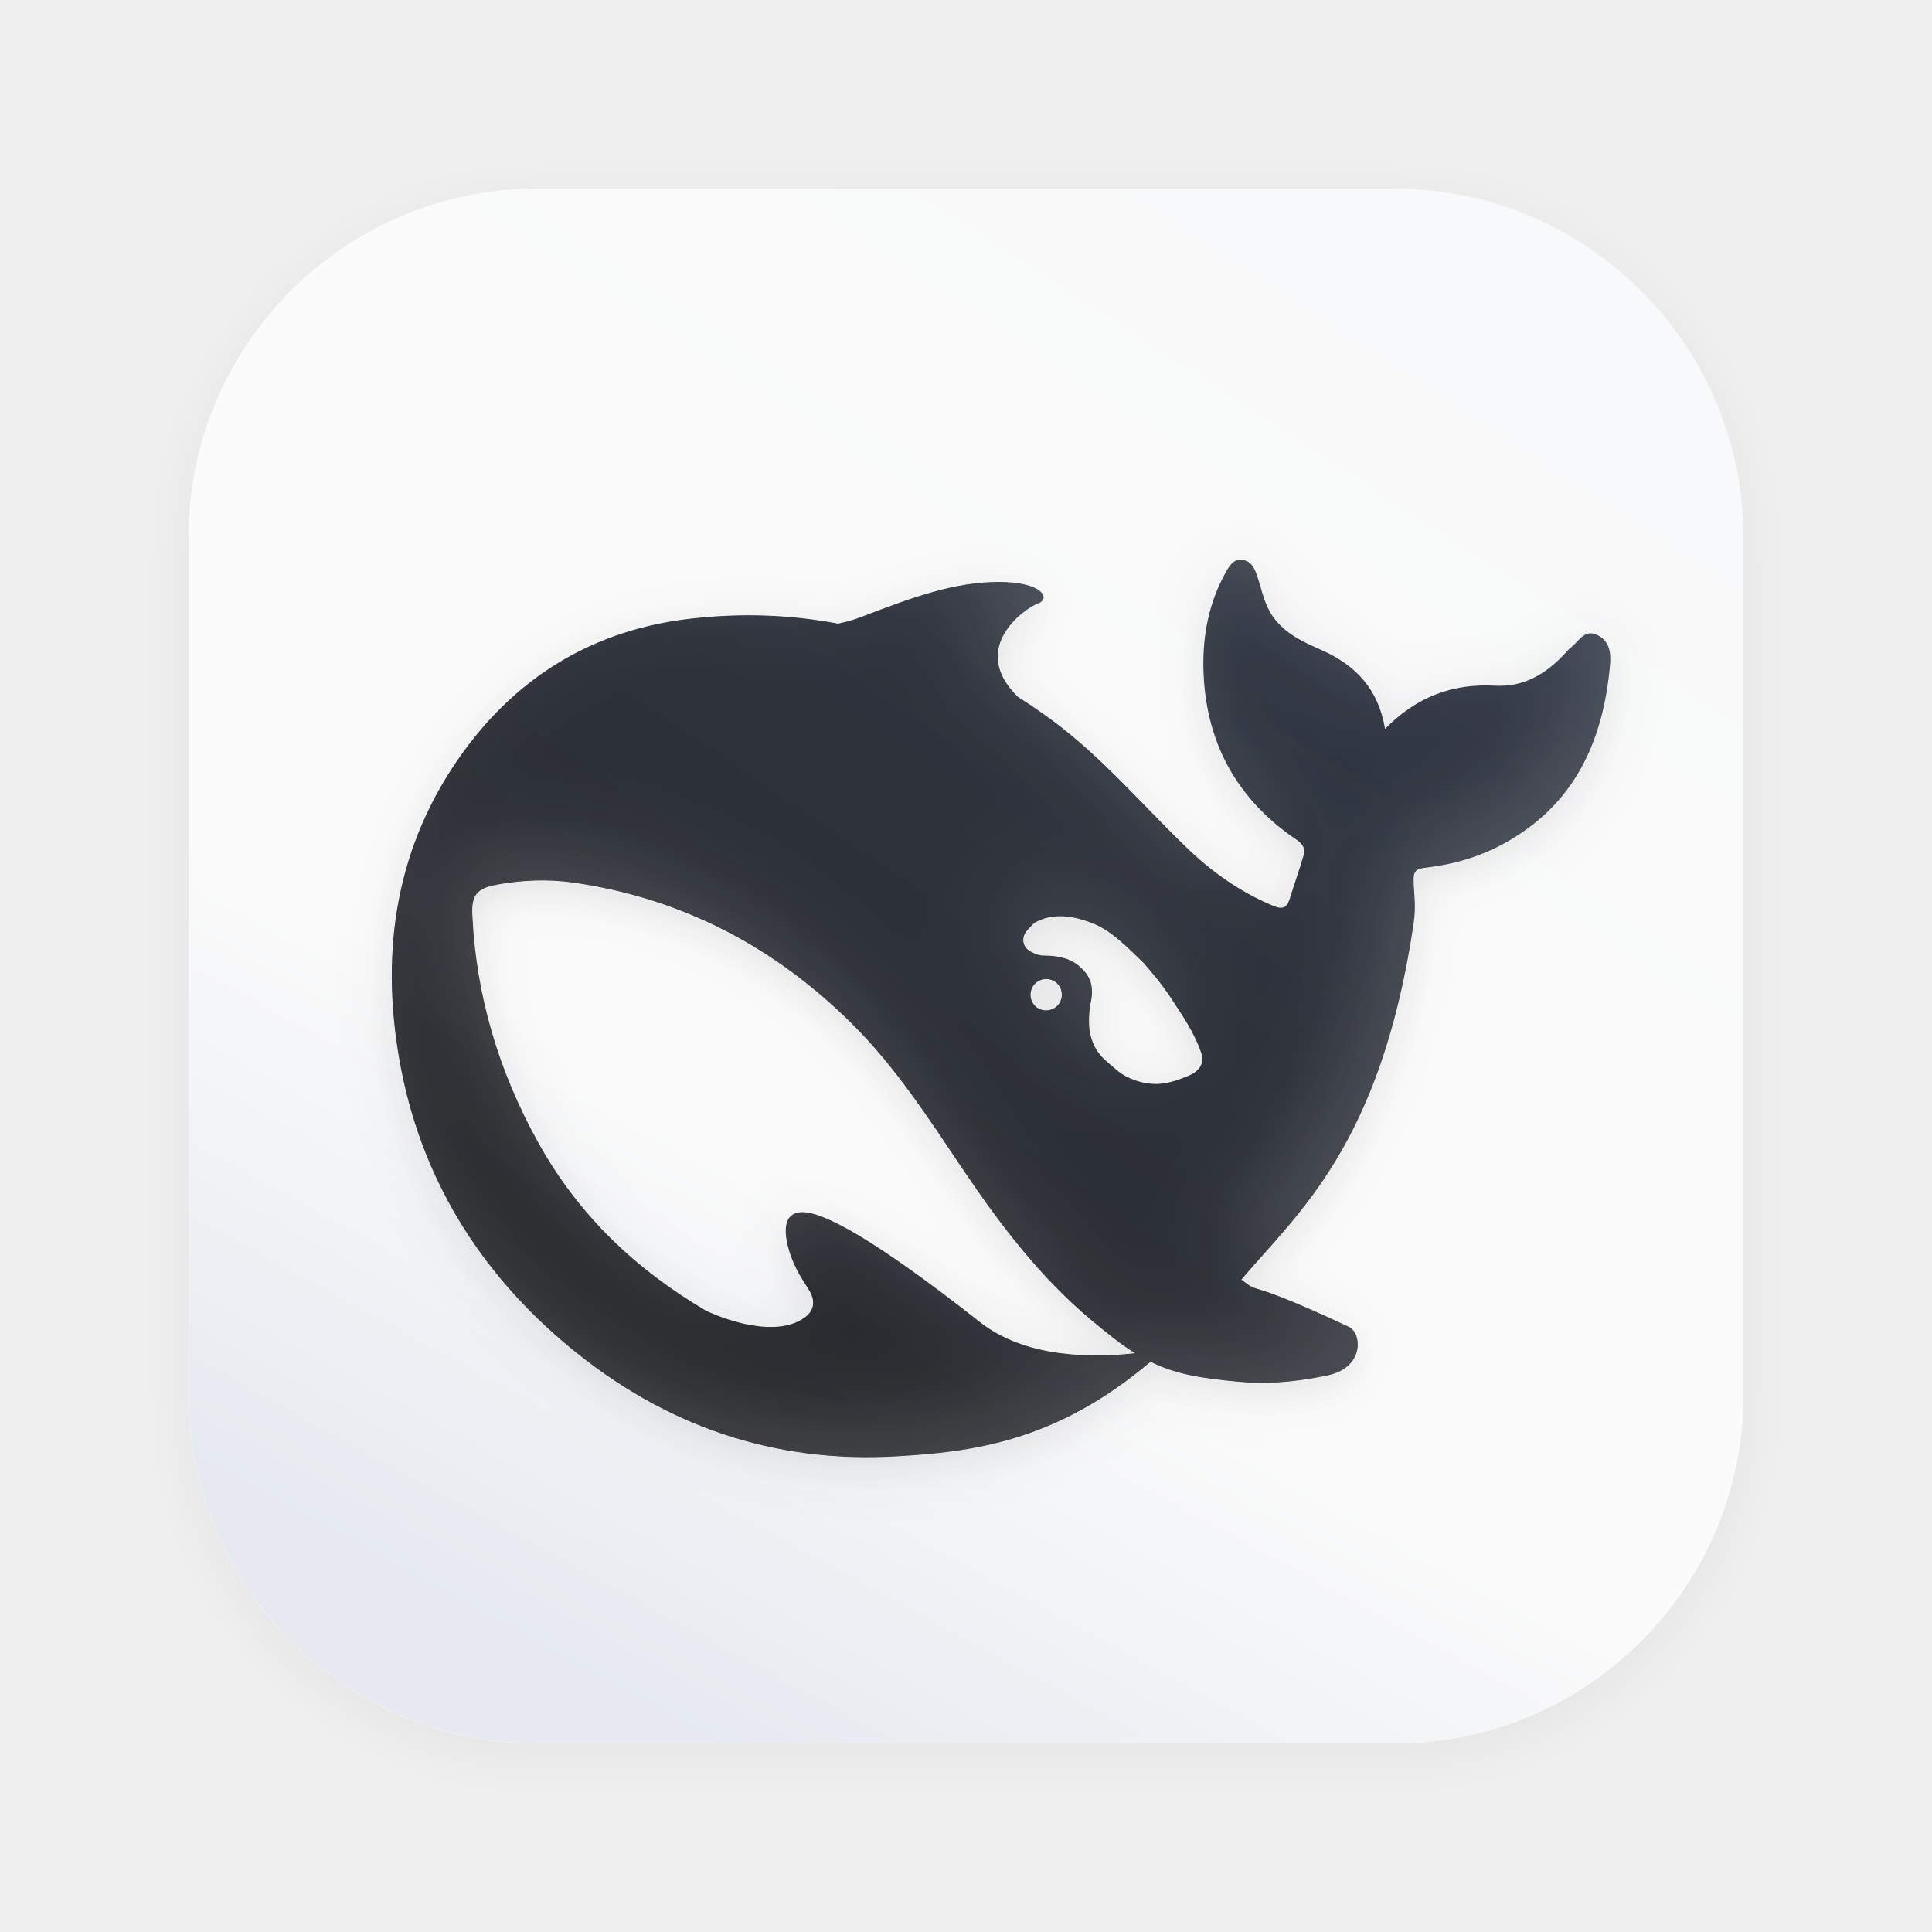
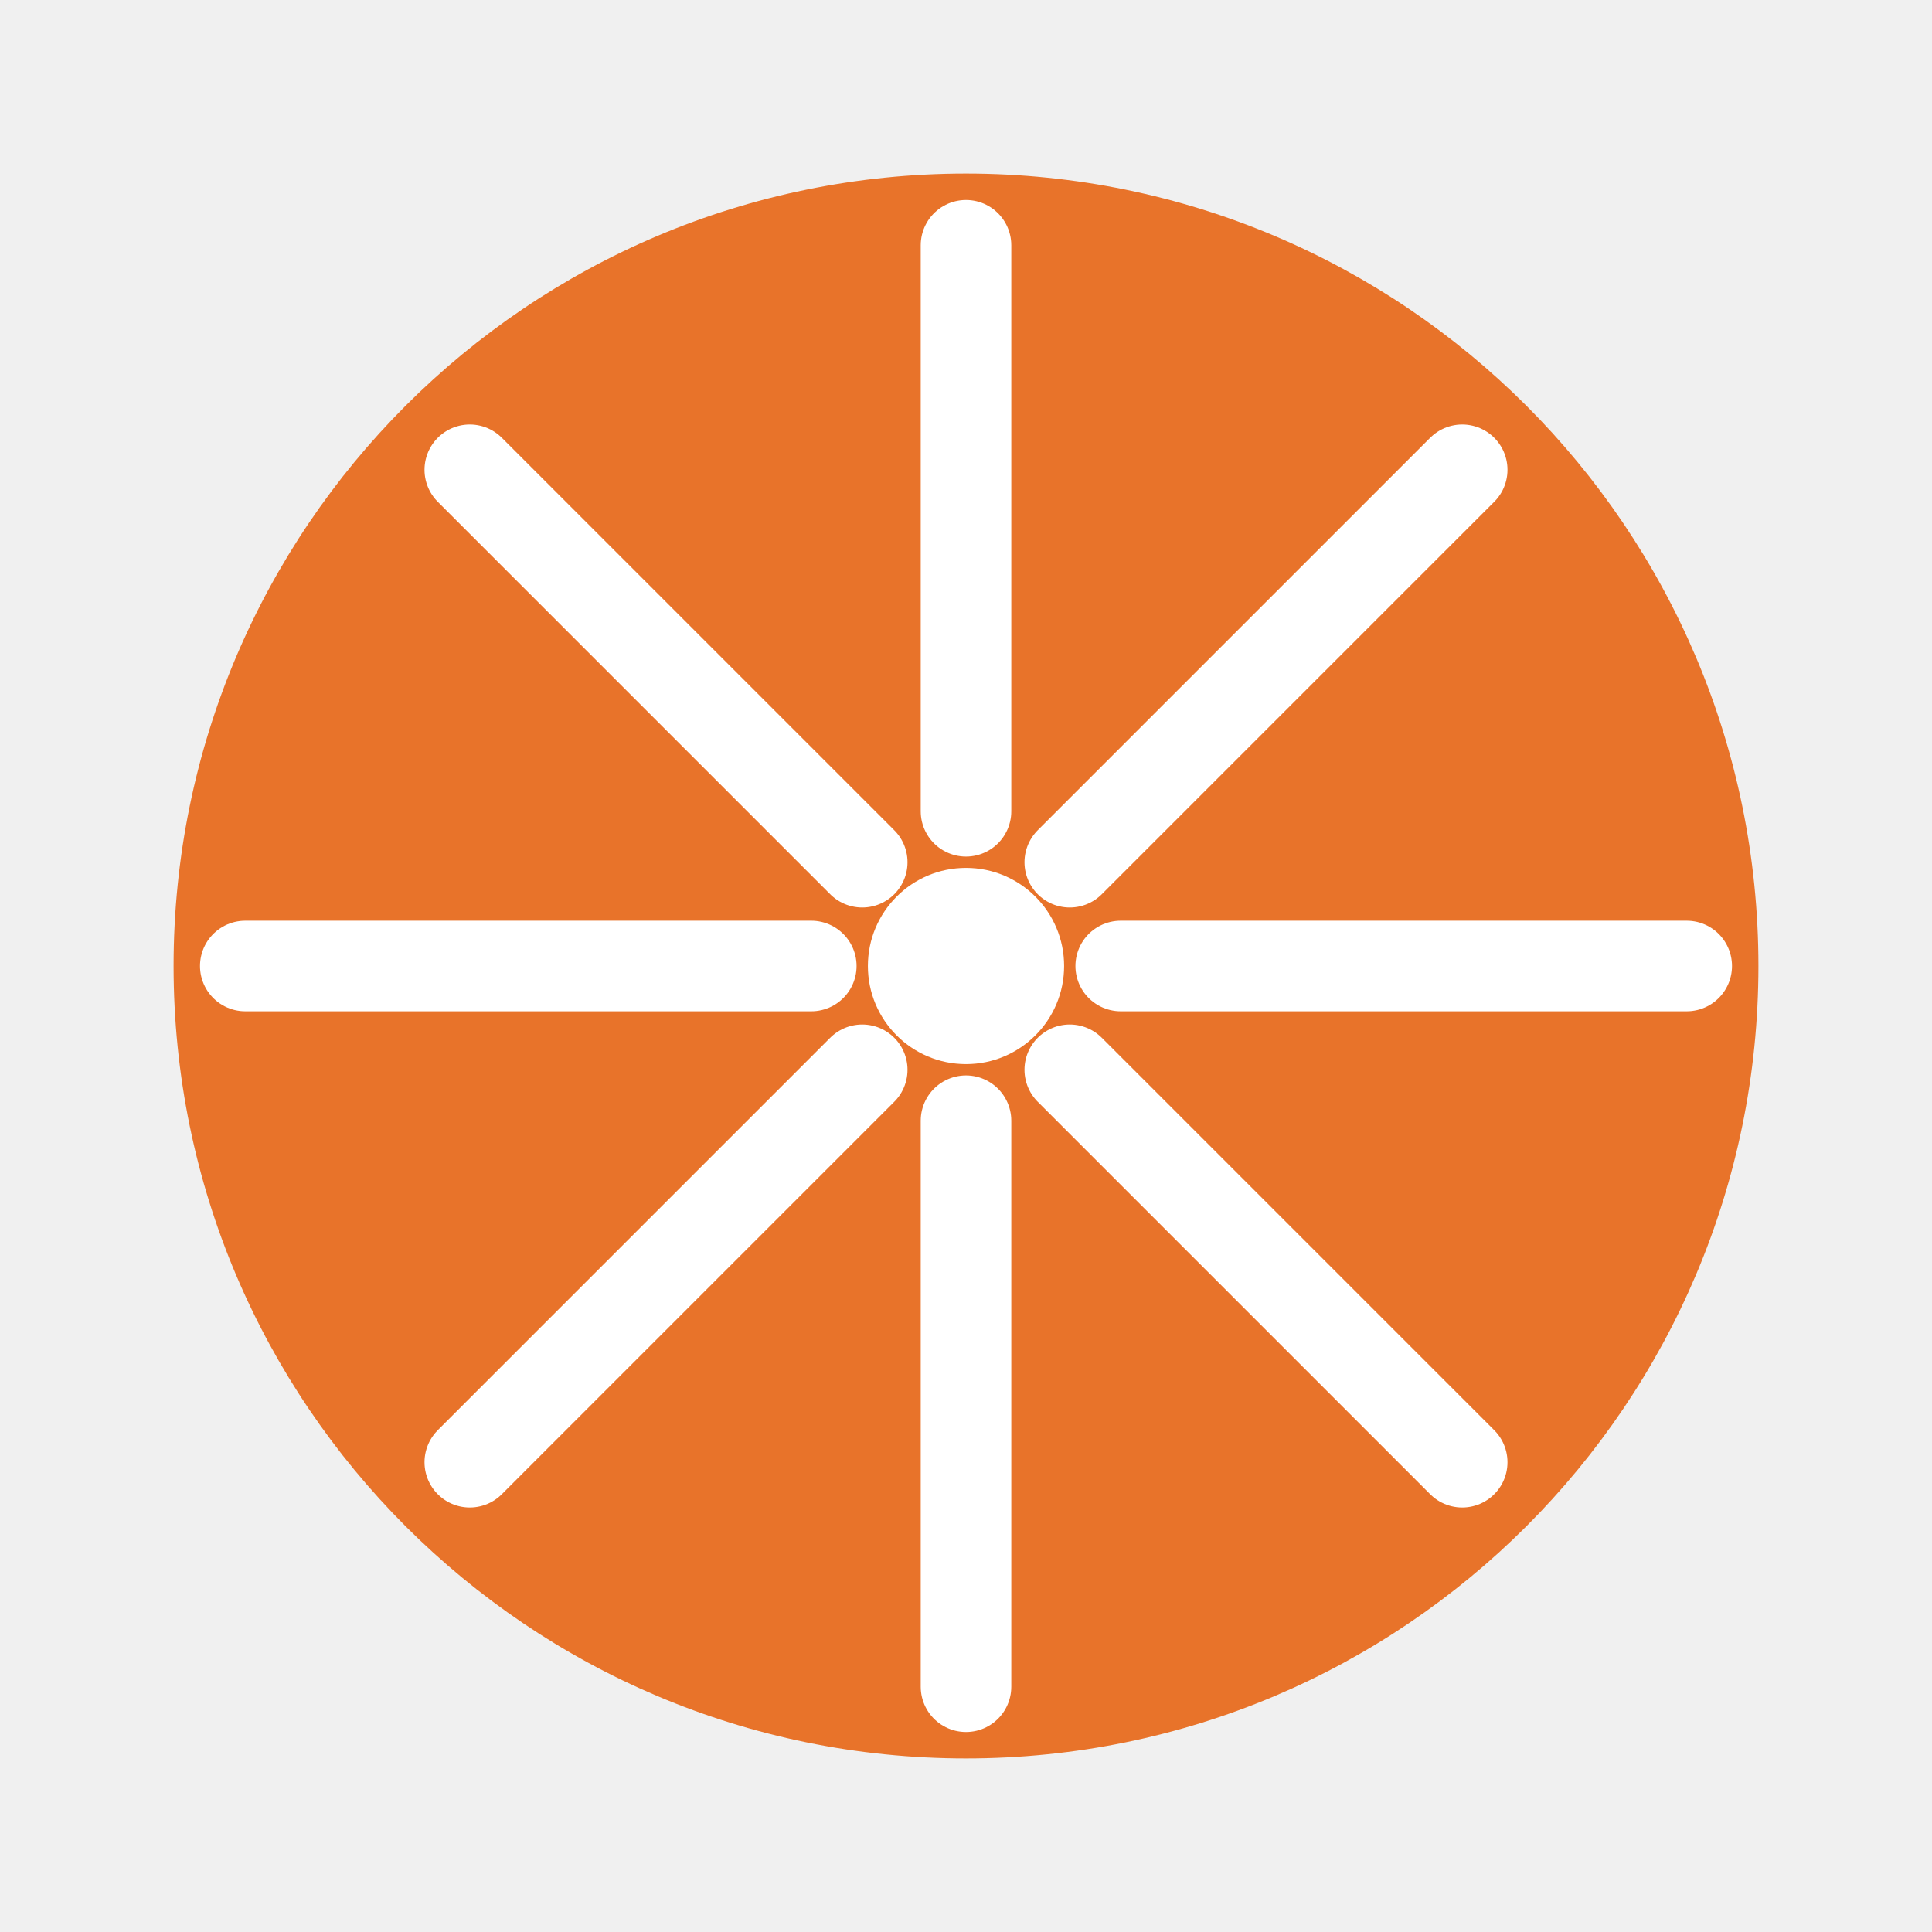
<svg xmlns="http://www.w3.org/2000/svg" width="1024" height="1024" viewBox="0 0 1024 1024" fill="none">
-   <g transform="translate(100 100) scale(0.8046875) translate(-40 -32)">
-     <g filter="url(#filter0_d_1637_371)">
-       <rect rx="230" width="1024" height="1024" transform="translate(40 32)" fill="#FBFBFB" />
-       <rect rx="230" width="1024" height="1024" transform="translate(40 32)" fill="url(#paint0_linear_1637_371)" fill-opacity="0.4" />
-       <rect rx="230" width="1024" height="1024" transform="translate(40 32)" fill="url(#paint1_linear_1637_371)" fill-opacity="0.8" />
-       <g filter="url(#filter1_ddi_1637_371)">
-         <path d="M968.002 326.025C959.5 321.85 955.842 329.804 950.865 333.835C949.162 335.143 947.722 336.834 946.283 338.393C933.859 351.673 919.336 360.407 900.376 359.363C872.649 357.804 848.963 366.525 828.035 387.759C823.586 361.583 808.812 345.951 786.313 335.936C774.536 330.729 762.64 325.51 754.401 314.186C748.645 306.112 747.074 297.127 744.195 288.274C742.36 282.936 740.538 277.465 734.385 276.554C727.718 275.51 725.103 281.112 722.476 285.803C712.006 304.95 707.952 326.039 708.349 347.405C709.26 395.463 729.54 433.742 769.823 460.962C774.404 464.094 775.579 467.212 774.14 471.771C771.394 481.153 768.119 490.257 765.241 499.639C763.406 505.624 760.66 506.933 754.256 504.329C732.154 495.08 713.049 481.417 696.175 464.874C667.524 437.138 641.633 406.536 609.325 382.566C601.733 376.964 594.154 371.758 586.298 366.802C553.33 334.773 590.616 308.464 599.251 305.333C608.282 302.082 602.393 290.877 573.214 291.009C544.048 291.141 517.364 300.906 483.353 313.935C478.389 315.891 473.147 317.318 467.786 318.494C436.917 312.64 404.873 311.332 371.377 315.111C308.332 322.141 257.975 351.964 220.953 402.876C176.471 464.081 166.014 533.624 178.835 606.153C192.302 682.594 231.291 745.887 291.194 795.372C353.328 846.68 424.876 871.813 506.498 866.99C556.076 864.122 611.279 857.489 673.532 804.74C689.23 812.55 705.708 815.681 733.052 818.02C754.111 819.976 774.391 816.976 790.076 813.726C814.674 808.519 812.971 785.726 804.072 781.564C731.995 747.962 747.826 761.638 733.435 750.565C770.06 707.198 825.263 662.139 846.85 516.156C848.553 504.567 847.114 497.273 846.85 487.892C846.718 482.157 848.025 479.95 854.574 479.303C872.623 477.215 890.156 472.273 906.238 463.42C952.938 437.892 971.765 395.965 976.215 345.7C976.875 338.01 976.083 330.069 967.976 326.039L968.002 326.025ZM561.067 778.432C491.222 723.477 457.343 705.374 443.347 706.154C430.263 706.933 432.626 721.918 435.505 731.682C438.515 741.315 442.436 747.962 447.929 756.418C451.718 762.021 454.346 770.345 444.14 776.609C421.641 790.549 382.533 771.918 380.698 771.006C335.174 744.182 297.109 708.757 270.293 660.316C244.389 613.698 229.35 563.685 226.868 510.302C226.208 497.406 230.01 492.847 242.831 490.508C259.704 487.376 277.106 486.729 293.98 489.2C365.264 499.625 425.959 531.523 476.844 582.052C505.878 610.831 527.861 645.213 550.491 678.815C574.561 714.492 600.452 748.49 633.42 776.358C645.066 786.122 654.348 793.548 663.247 799.019C636.431 802.018 591.698 802.666 561.08 778.445L561.067 778.432ZM594.55 562.905C594.55 557.171 599.132 552.625 604.888 552.625C606.195 552.625 607.371 552.876 608.414 553.273C609.853 553.801 611.16 554.581 612.203 555.744C614.038 557.567 615.081 560.17 615.081 562.905C615.081 568.64 610.5 573.185 604.743 573.185C598.987 573.185 594.537 568.627 594.537 562.905H594.55ZM698.539 616.301C691.871 619.037 685.19 621.375 678.787 621.64C668.845 622.155 657.992 618.125 652.103 613.17C642.953 605.479 636.404 601.185 633.658 587.773C632.483 582.039 633.13 573.185 634.186 568.111C636.536 557.171 633.922 550.141 626.212 543.759C619.927 538.553 611.952 537.112 603.185 537.112C599.911 537.112 596.914 535.685 594.682 534.509C591.025 532.686 588.015 528.127 590.893 522.525C591.804 520.701 596.254 516.275 597.297 515.495C609.206 508.716 622.937 510.936 635.625 516.01C647.403 520.833 656.288 529.686 669.109 542.186C682.193 557.289 684.543 561.465 692.003 572.789C697.892 581.642 703.252 590.759 706.909 601.185C709.128 607.699 706.249 613.038 698.539 616.288V616.301Z" fill="url(#paint2_linear_1637_371)" fill-opacity="0.9" />
-       </g>
+   <g id="tray-glyph">
+     <circle cx="512" cy="512" r="420" fill="#E8732A" />
+     <g stroke="#FFFFFF" stroke-width="48" stroke-linecap="round">
+       <line x1="512" y1="130" x2="512" y2="430" />
+       <line x1="512" y1="594" x2="512" y2="894" />
+       <line x1="130" y1="512" x2="430" y2="512" />
+       <line x1="594" y1="512" x2="894" y2="512" />
+       <line x1="249" y1="249" x2="457" y2="457" />
+       <line x1="567" y1="567" x2="775" y2="775" />
+       <line x1="775" y1="249" x2="567" y2="457" />
+       <line x1="457" y1="567" x2="249" y2="775" />
    </g>
+     <circle cx="512" cy="512" r="52" fill="#FFFFFF" />
  </g>
-   <defs>
-     <filter id="filter0_d_1637_371" x="-8" y="-16" width="1120" height="1120" filterUnits="userSpaceOnUse" color-interpolation-filters="sRGB">
-       <feFlood flood-opacity="0" result="BackgroundImageFix" />
-       <feColorMatrix in="SourceAlpha" type="matrix" values="0 0 0 0 0 0 0 0 0 0 0 0 0 0 0 0 0 0 127 0" result="hardAlpha" />
-       <feOffset dy="8" />
-       <feGaussianBlur stdDeviation="20" />
-       <feComposite in2="hardAlpha" operator="out" />
-       <feColorMatrix type="matrix" values="0 0 0 0 0 0 0 0 0 0 0 0 0 0 0 0 0 0 0.05 0" />
-       <feBlend mode="normal" in2="BackgroundImageFix" result="effect1_dropShadow_1637_371" />
-       <feBlend mode="normal" in="BackgroundImageFix" in2="effect1_dropShadow_1637_371" result="BackgroundImageFix" />
-       <feBlend mode="normal" in="SourceGraphic" in2="BackgroundImageFix" result="shape" />
-     </filter>
-     <filter id="filter1_ddi_1637_371" x="133.744" y="240.427" width="882.652" height="671.147" filterUnits="userSpaceOnUse" color-interpolation-filters="sRGB">
-       <feFlood flood-opacity="0" result="BackgroundImageFix" />
-       <feColorMatrix in="SourceAlpha" type="matrix" values="0 0 0 0 0 0 0 0 0 0 0 0 0 0 0 0 0 0 127 0" result="hardAlpha" />
-       <feOffset dy="4" />
-       <feGaussianBlur stdDeviation="20" />
-       <feComposite in2="hardAlpha" operator="out" />
-       <feColorMatrix type="matrix" values="0 0 0 0 0.176 0 0 0 0 0.192 0 0 0 0 0.231 0 0 0 0.08 0" />
-       <feBlend mode="normal" in2="BackgroundImageFix" result="effect1_dropShadow_1637_371" />
-       <feColorMatrix in="SourceAlpha" type="matrix" values="0 0 0 0 0 0 0 0 0 0 0 0 0 0 0 0 0 0 127 0" result="hardAlpha" />
-       <feOffset dy="8" />
-       <feGaussianBlur stdDeviation="8" />
-       <feComposite in2="hardAlpha" operator="out" />
-       <feColorMatrix type="matrix" values="0 0 0 0 0.173 0 0 0 0 0.188 0 0 0 0 0.224 0 0 0 0.04 0" />
-       <feBlend mode="normal" in2="effect1_dropShadow_1637_371" result="effect2_dropShadow_1637_371" />
-       <feBlend mode="normal" in="SourceGraphic" in2="BackgroundImageFix" result="shape" />
-       <feColorMatrix in="SourceAlpha" type="matrix" values="0 0 0 0 0 0 0 0 0 0 0 0 0 0 0 0 0 0 127 0" result="hardAlpha" />
-       <feOffset dx="-16" dy="-20" />
-       <feGaussianBlur stdDeviation="30" />
-       <feComposite in2="hardAlpha" operator="arithmetic" k2="-1" k3="1" />
-       <feColorMatrix type="matrix" values="0 0 0 0 1 0 0 0 0 1 0 0 0 0 1 0 0 0 0.15 0" />
-       <feBlend mode="normal" in2="shape" result="effect3_innerShadow_1637_371" />
-       <feBlend mode="normal" in="effect3_innerShadow_1637_371" in2="effect2_dropShadow_1637_371" result="effect3_innerShadow_1637_371" />
-     </filter>
-     <linearGradient id="paint0_linear_1637_371" x1="973.58" y1="1.59609e-05" x2="378.123" y2="917.86" gradientUnits="userSpaceOnUse">
-       <stop offset="0.142" stop-color="#D4DBE9" />
-       <stop offset="0.486" stop-color="#FBFBFB" />
-     </linearGradient>
-     <linearGradient id="paint1_linear_1637_371" x1="603.371" y1="445.063" x2="239.356" y2="1111.41" gradientUnits="userSpaceOnUse">
-       <stop offset="0.363" stop-color="#FBFBFB" />
-       <stop offset="0.83" stop-color="#E1E6EE" />
-     </linearGradient>
-     <linearGradient id="paint2_linear_1637_371" x1="849.855" y1="39.085" x2="331.636" y2="802.645" gradientUnits="userSpaceOnUse">
-       <stop offset="0.086" stop-color="#1C2434" />
-       <stop offset="1" stop-color="#0F1115" />
-     </linearGradient>
-   </defs>
</svg>
